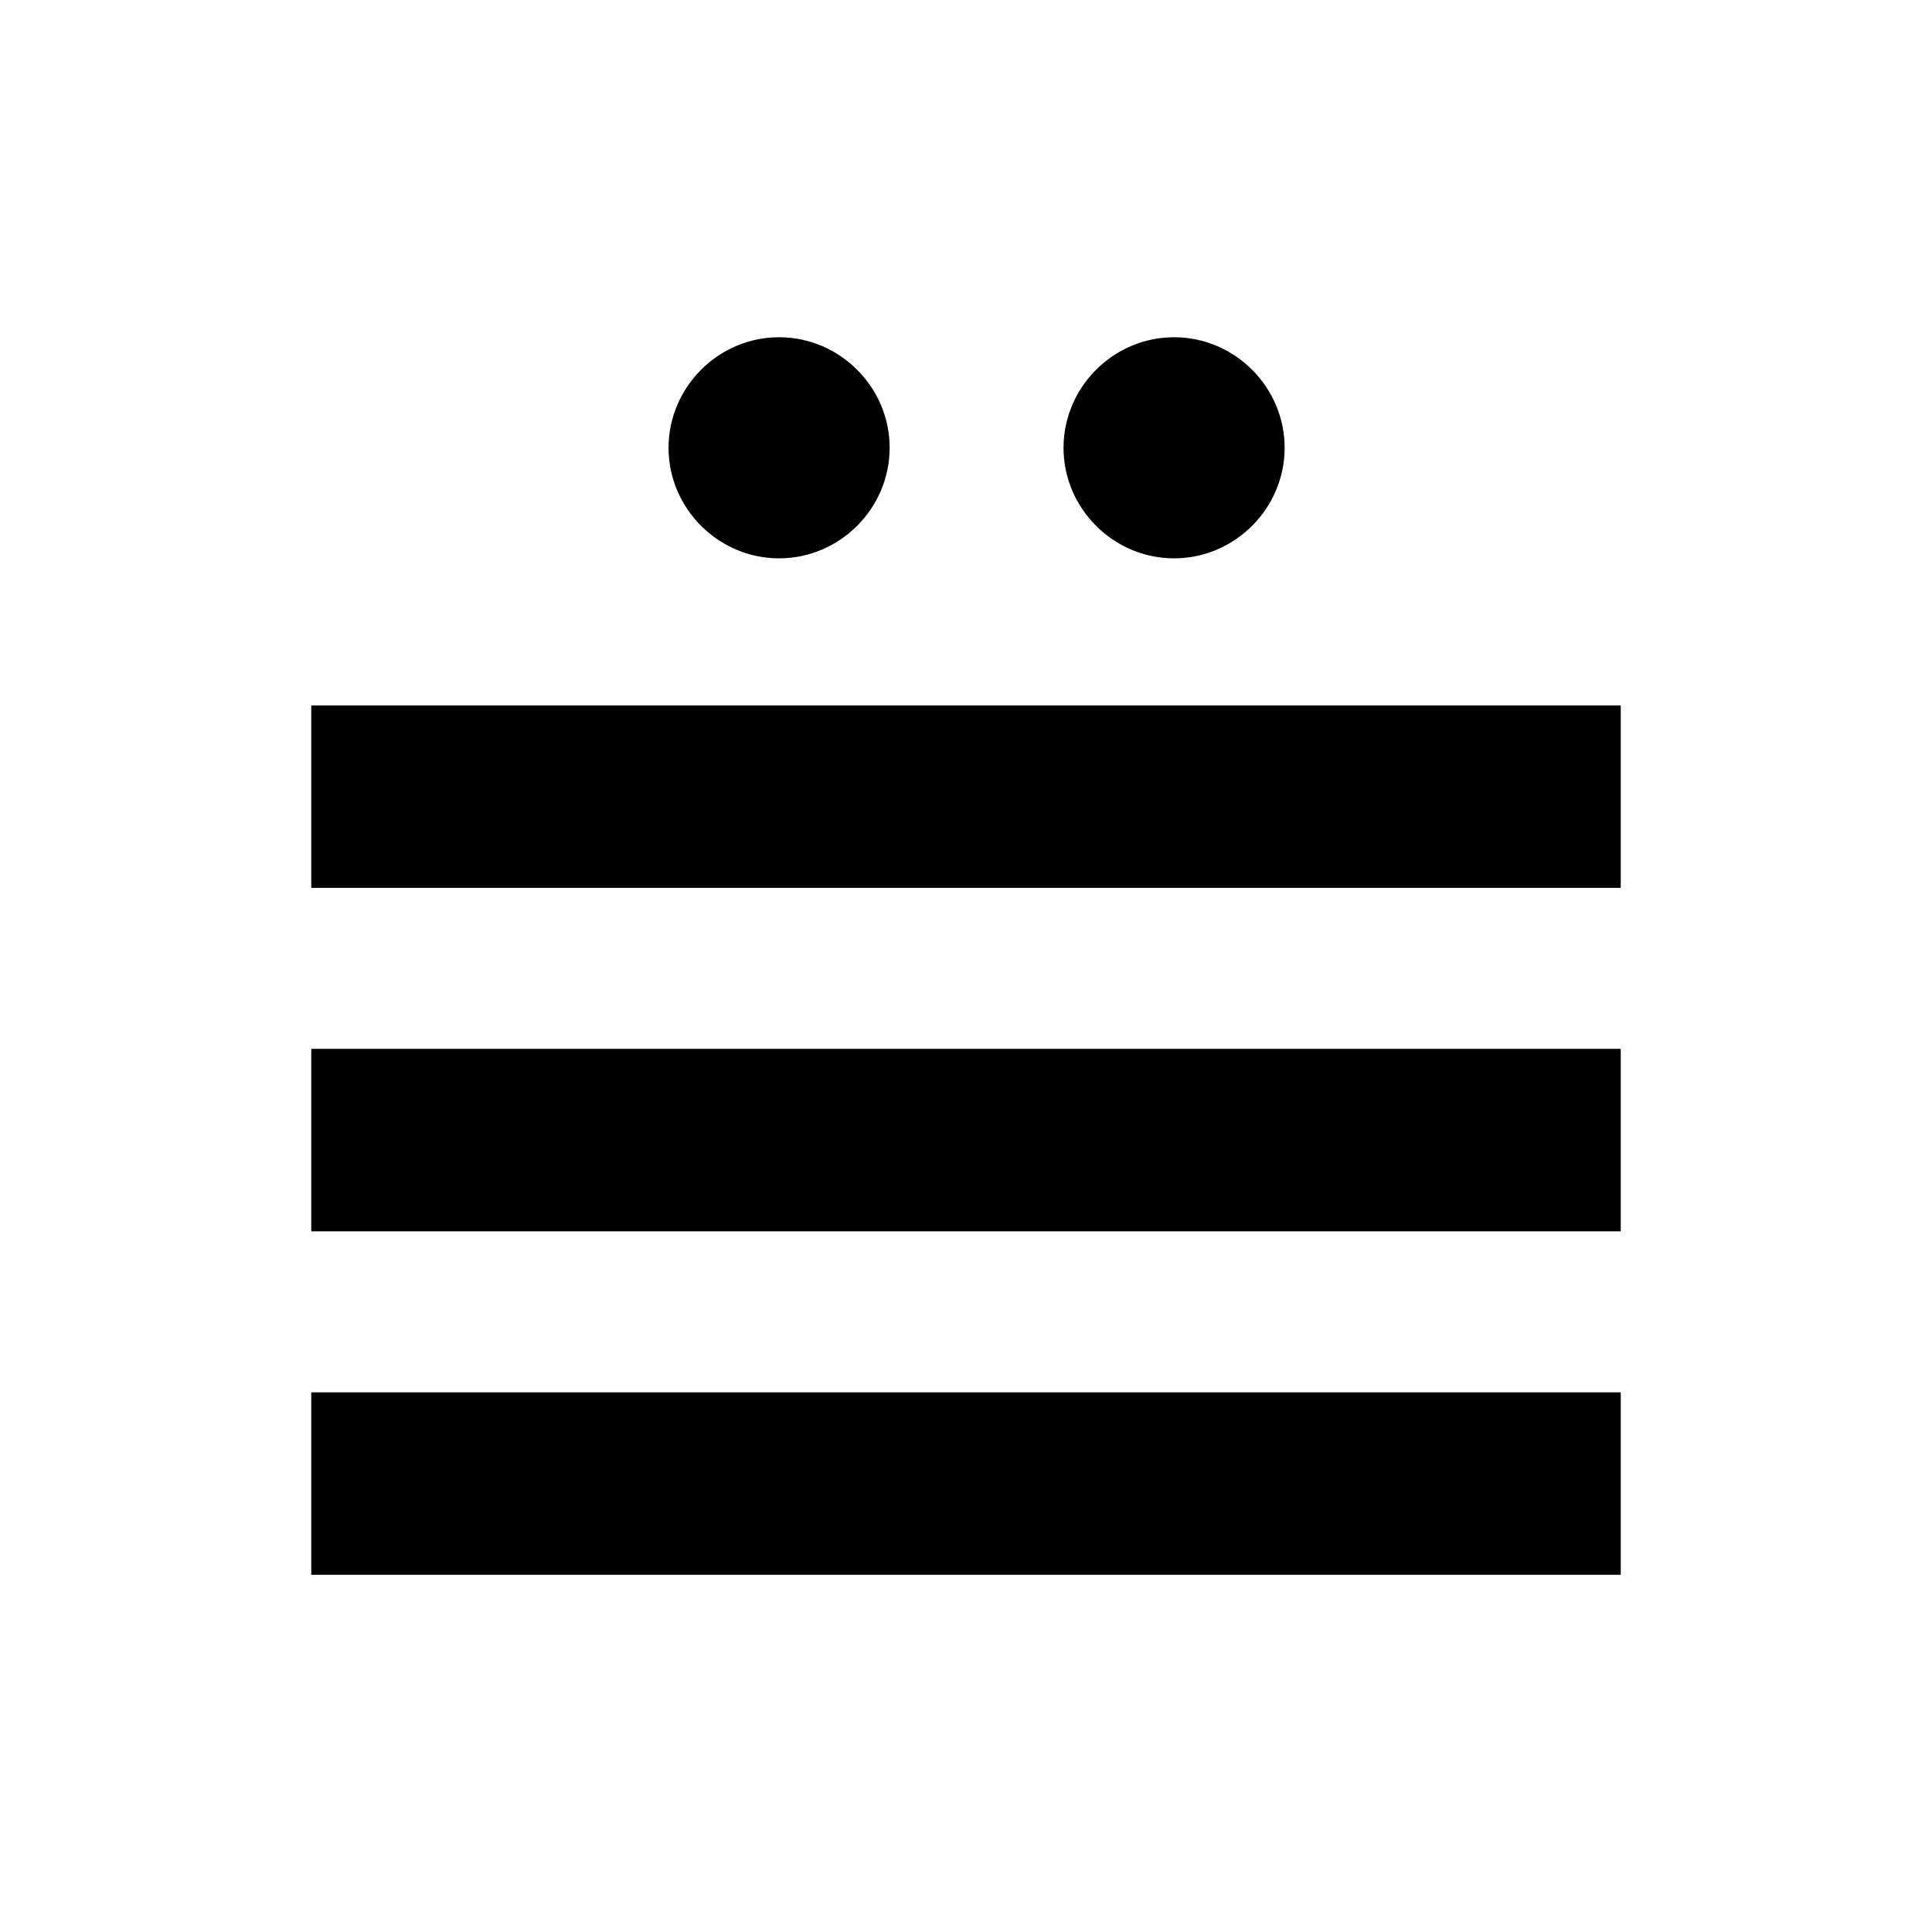
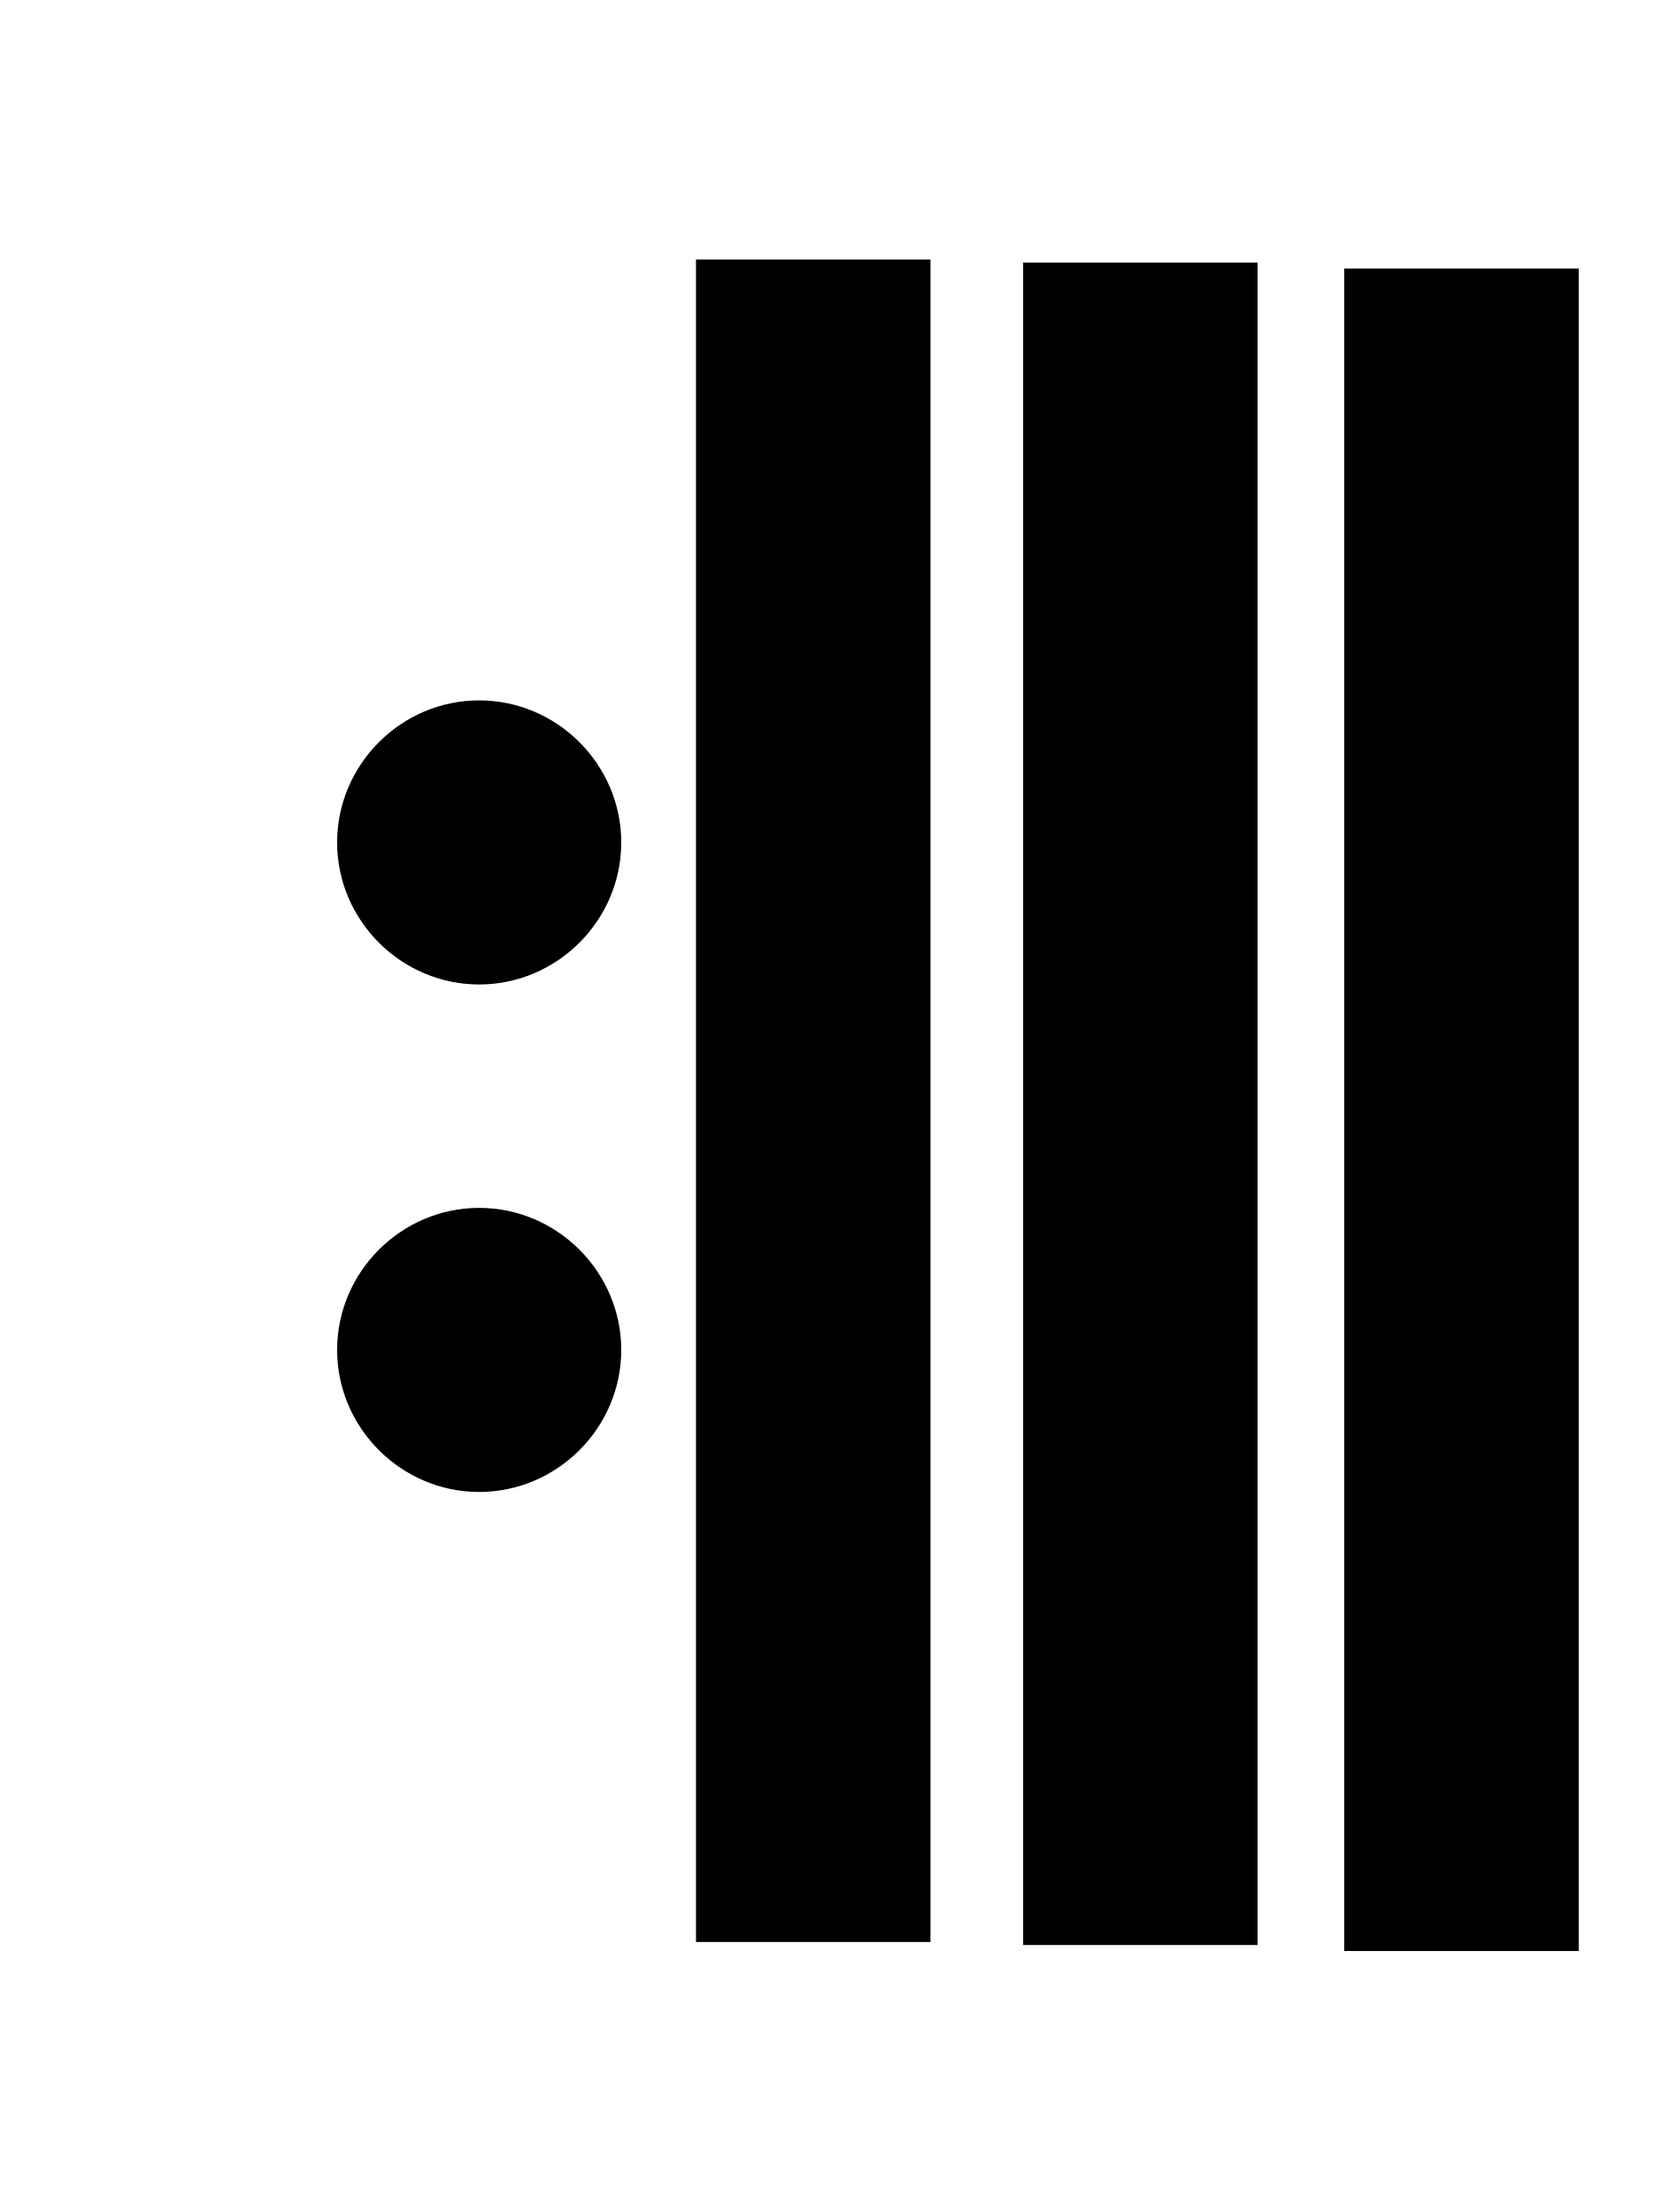
- <svg xmlns="http://www.w3.org/2000/svg" width="100%" height="100%" viewBox="0 0 450 450" version="1.1" xml:space="preserve" style="fill-rule:evenodd;clip-rule:evenodd;stroke-linecap:round;stroke-linejoin:round;">
-   <path id="path2163" d="M206.467,104.3c-0,13.715 -11.286,25 -25,25c-13.715,0 -25,-11.285 -25,-25c-0,-13.715 11.285,-25 25,-25c13.714,-0 25,11.285 25,25Z" style="fill-rule:nonzero;stroke:#000;stroke-width:1.5px;" />
-   <rect id="path2165" x="75" y="166.8" width="300" height="37.5" style="stroke:#000;stroke-width:5px;stroke-linecap:butt;stroke-linejoin:miter;" />
-   <rect id="path3138" x="75" y="246.8" width="300" height="37.5" style="stroke:#000;stroke-width:5px;stroke-linecap:butt;stroke-linejoin:miter;" />
-   <rect id="path3140" x="75" y="326.8" width="300" height="37.5" style="stroke:#000;stroke-width:5px;stroke-linecap:butt;stroke-linejoin:miter;" />
-   <path id="path3160" d="M298.467,104.3c-0,13.715 -11.286,25 -25,25c-13.715,0 -25,-11.285 -25,-25c-0,-13.715 11.285,-25 25,-25c13.714,-0 25,11.285 25,25Z" style="fill-rule:nonzero;stroke:#000;stroke-width:1.5px;" />
+ <svg xmlns="http://www.w3.org/2000/svg" width="100%" height="100%" viewBox="0 0 301 401" version="1.1" xml:space="preserve" style="fill-rule:evenodd;clip-rule:evenodd;stroke-linecap:round;stroke-linejoin:round;">
+   <rect id="Artboard1" x="0" y="0" width="300.182" height="400.424" style="fill:none;" />
+   <path id="path2163" d="M86.855,219.72c13.715,0 25,11.286 25,25c0,13.715 -11.285,25 -25,25c-13.715,0 -25,-11.285 -25,-25c0,-13.714 11.285,-25 25,-25Z" style="fill-rule:nonzero;stroke:#000;stroke-width:1.5px;" />
+   <rect id="path2165" x="128.653" y="49.553" width="37.5" height="300" style="stroke:#000;stroke-width:5px;stroke-linecap:butt;stroke-linejoin:miter;" />
+   <rect id="path3138" x="187.951" y="50.098" width="37.5" height="300" style="stroke:#000;stroke-width:5px;stroke-linecap:butt;stroke-linejoin:miter;" />
+   <rect id="path3140" x="246.159" y="51.187" width="37.5" height="300" style="stroke:#000;stroke-width:5px;stroke-linecap:butt;stroke-linejoin:miter;" />
+   <path id="path3160" d="M86.855,127.72c13.715,0 25,11.286 25,25c0,13.715 -11.285,25 -25,25c-13.715,0 -25,-11.285 -25,-25c0,-13.714 11.285,-25 25,-25Z" style="fill-rule:nonzero;stroke:#000;stroke-width:1.5px;" />
</svg>
